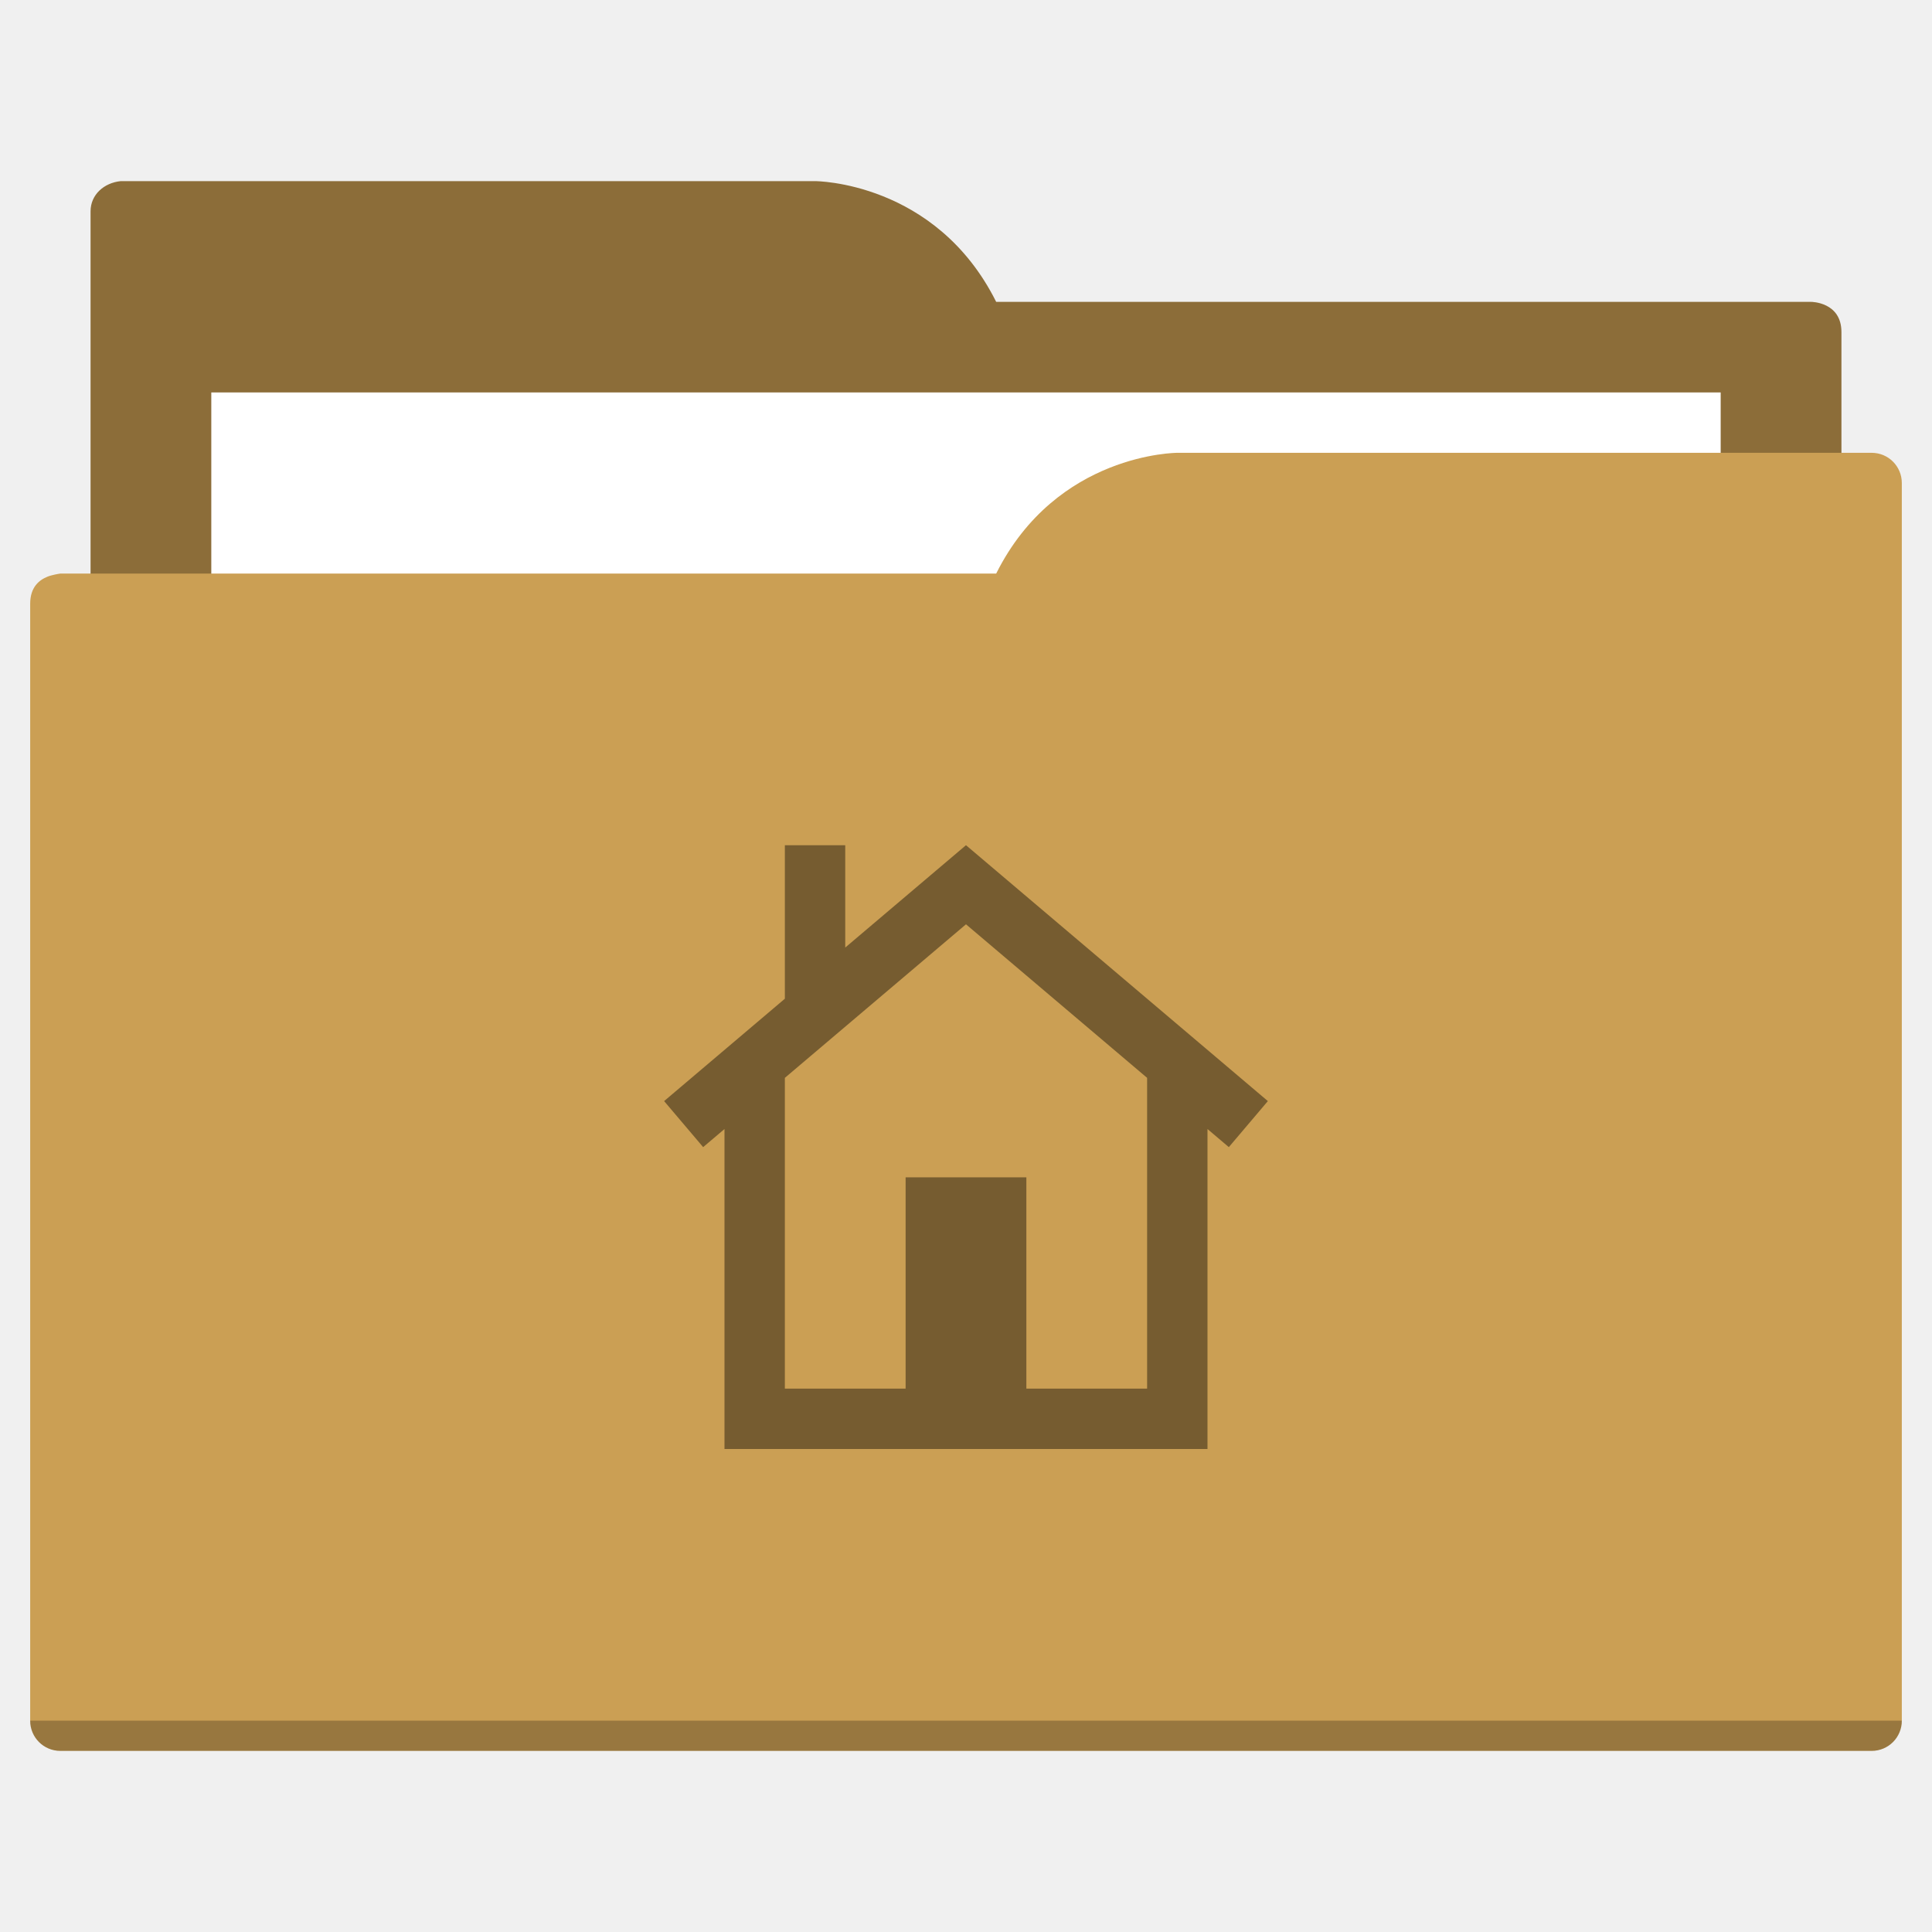
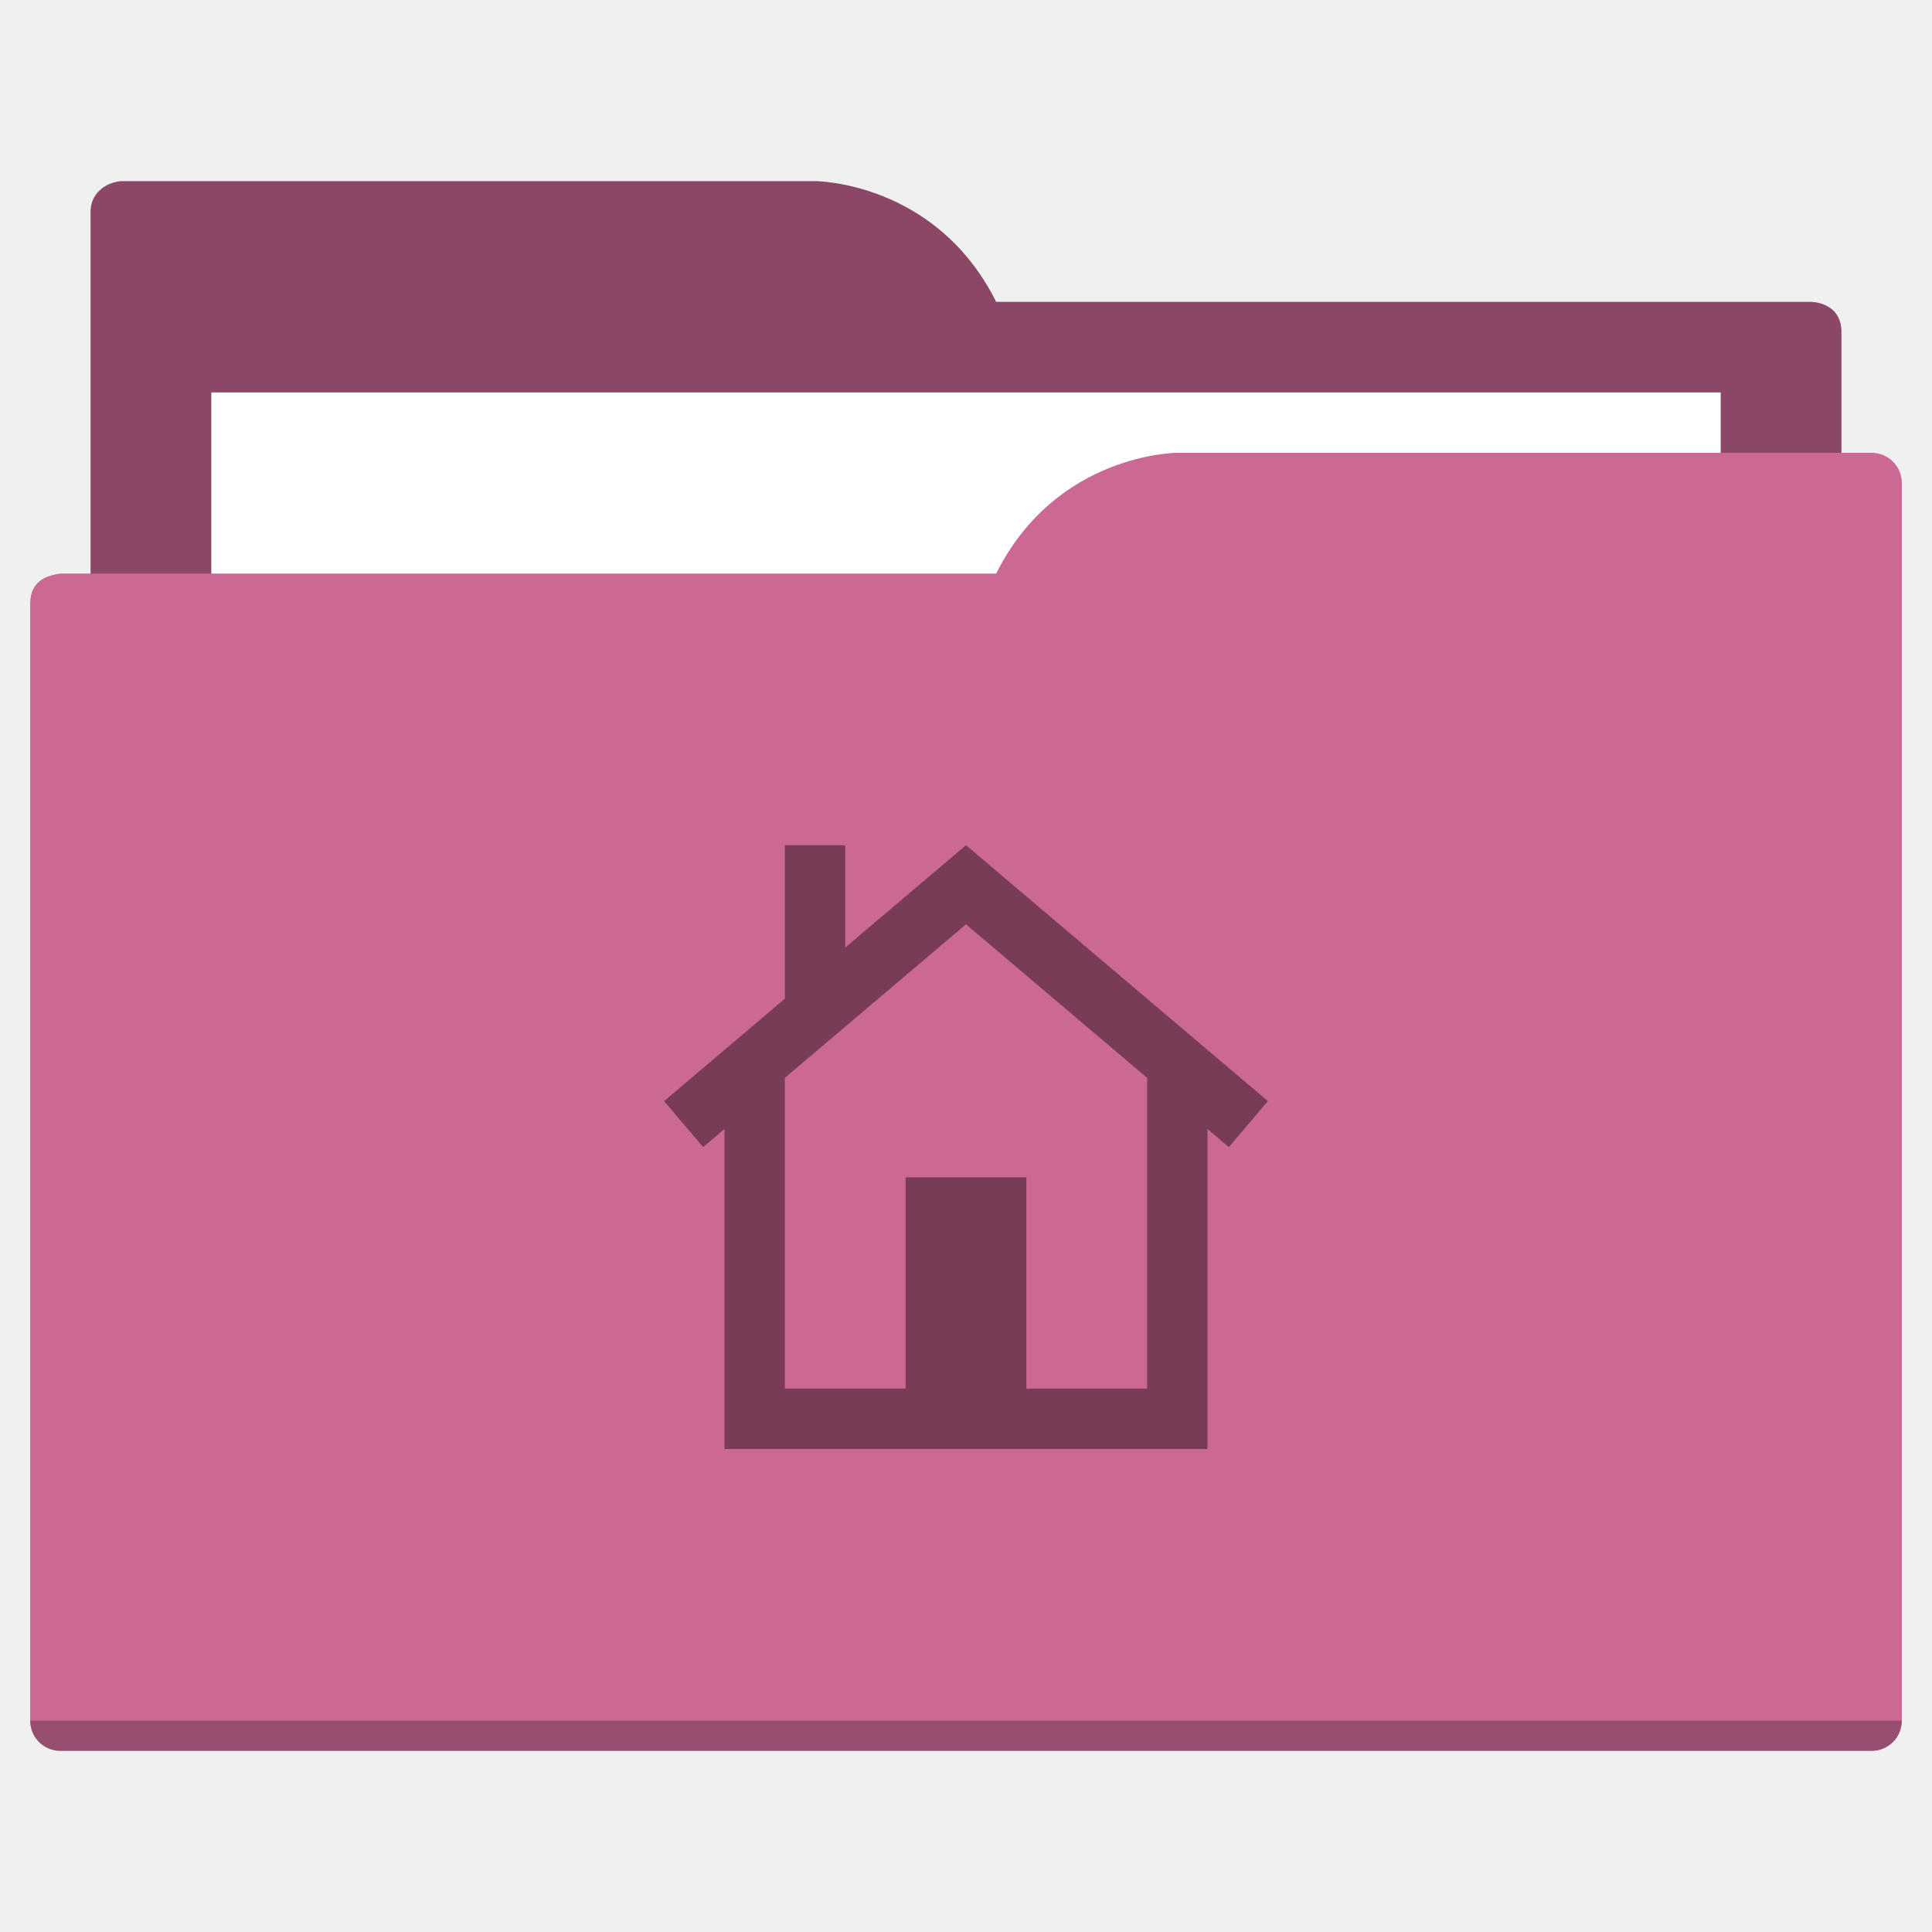
<svg xmlns="http://www.w3.org/2000/svg" width="64" height="64" id="svg5453" version="1.1" viewBox="0 0 64 64">
  <defs id="defs5455" />
  <g id="layer1" transform="translate(-384.5714,-483.798)">
-     <path style="fill:#8c6d39;fill-opacity:1;fill-rule:evenodd;stroke:none;stroke-width:1px;stroke-linecap:butt;stroke-linejoin:miter;stroke-opacity:1" d="M 4 6 C 3.449 6.055 3 6.446 3 7 L 3 9 L 3 49 L 61 49 L 61 14 L 61 13 L 61 11 C 61 10 60 10 60 10 L 58 10 L 37 10 L 33 10 C 31 6 27 6 27 6 L 5 6 L 4 6 z " transform="translate(384.5714,483.798)" id="folderTab-3" />
+     <path style="fill:#8c4766;fill-opacity:1;fill-rule:evenodd;stroke:none;stroke-width:1px;stroke-linecap:butt;stroke-linejoin:miter;stroke-opacity:1" d="M 4 6 C 3.449 6.055 3 6.446 3 7 L 3 9 L 3 49 L 61 49 L 61 14 L 61 13 L 61 11 C 61 10 60 10 60 10 L 58 10 L 37 10 L 33 10 C 31 6 27 6 27 6 L 5 6 L 4 6 z " transform="translate(384.5714,483.798)" id="folderTab-3" />
    <path style="color:#000000;text-decoration:none;text-decoration-line:none;text-decoration-style:solid;text-decoration-color:#000000;white-space:normal;clip-rule:nonzero;display:inline;overflow:visible;visibility:visible;opacity:1;isolation:auto;mix-blend-mode:normal;color-interpolation:sRGB;color-interpolation-filters:linearRGB;solid-color:#000000;solid-opacity:1;fill:#ffffff;fill-opacity:1;fill-rule:nonzero;stroke:none;stroke-width:1;stroke-linecap:butt;stroke-linejoin:miter;stroke-miterlimit:4;stroke-dasharray:none;stroke-dashoffset:0;stroke-opacity:1;color-rendering:auto;image-rendering:auto;shape-rendering:auto;text-rendering:auto;enable-background:accumulate" d="m 391.571,496.798 50,0 0,32 -50,0 z" id="folderPaper-6" />
-     <path style="fill:#cb9f54;fill-opacity:1;fill-rule:evenodd;stroke:none;stroke-width:1px;stroke-linecap:butt;stroke-linejoin:miter;stroke-opacity:1" d="M 39 15 C 39 15 35 15 33 19 L 29 19 L 4 19 L 2 19 C 2 19 1.868 19.017 1.711 19.059 C 1.665 19.073 1.619 19.081 1.576 19.102 C 1.302 19.211 1 19.445 1 20 L 1 22 L 1 23 L 1 57 C 1 57.554 1.446 58 2 58 L 62 58 C 62.554 58 63 57.554 63 57 L 63 18 L 63 16 C 63 15.446 62.554 15 62 15 L 61 15 L 39 15 z " transform="translate(384.5714,483.798)" id="folderFront-2" />
+     <path style="fill:#cb6894;fill-opacity:1;fill-rule:evenodd;stroke:none;stroke-width:1px;stroke-linecap:butt;stroke-linejoin:miter;stroke-opacity:1" d="M 39 15 C 39 15 35 15 33 19 L 29 19 L 4 19 L 2 19 C 2 19 1.868 19.017 1.711 19.059 C 1.665 19.073 1.619 19.081 1.576 19.102 C 1.302 19.211 1 19.445 1 20 L 1 22 L 1 23 L 1 57 C 1 57.554 1.446 58 2 58 L 62 58 C 62.554 58 63 57.554 63 57 L 63 18 L 63 16 C 63 15.446 62.554 15 62 15 L 61 15 L 39 15 z " transform="translate(384.5714,483.798)" id="folderFront-2" />
    <path style="opacity:0.25;fill:#000000;fill-opacity:1;stroke:none" d="m 385.571,540.798 c 0,0.554 0.446,1 1,1 l 60,0 c 0.554,0 1,-0.446 1,-1 z" id="folderShadow-9" />
-     <path style="color:#000000;text-decoration:none;text-decoration-line:none;text-decoration-style:solid;text-decoration-color:#000000;white-space:normal;clip-rule:nonzero;display:inline;overflow:visible;visibility:visible;opacity:1;isolation:auto;mix-blend-mode:normal;color-interpolation:sRGB;color-interpolation-filters:linearRGB;solid-color:#000000;solid-opacity:1;fill:#765c30;fill-opacity:1;fill-rule:nonzero;stroke:none;stroke-width:1;stroke-linecap:butt;stroke-linejoin:miter;stroke-miterlimit:4;stroke-dasharray:none;stroke-dashoffset:0;stroke-opacity:1;color-rendering:auto;image-rendering:auto;shape-rendering:auto;text-rendering:auto;enable-background:accumulate" d="m 416.573,511.798 9.998,8.475 -1.293,1.525 -8.707,-7.381 -8.707,7.381 -1.293,-1.525 4,-3.391 0,-5.084 2,0 0,3.389 3.998,-3.389 0.002,0 0.002,0 z m 7.998,7 0,11 0,2 -6,0 -4,0 -6,0 0,-2 0,-11 2,0 0,11 4,0 0,-7 4,0 0,7 4,0 0,-11 z" id="folderGlyph" />
-     <rect style="color:#000000;clip-rule:nonzero;display:inline;overflow:visible;visibility:visible;opacity:1;isolation:auto;mix-blend-mode:normal;color-interpolation:sRGB;color-interpolation-filters:linearRGB;solid-color:#000000;solid-opacity:1;fill:#8c6d39;fill-opacity:1;fill-rule:nonzero;stroke:none;stroke-width:1;stroke-linecap:butt;stroke-linejoin:miter;stroke-miterlimit:4;stroke-dasharray:none;stroke-dashoffset:0;stroke-opacity:1;color-rendering:auto;image-rendering:auto;shape-rendering:auto;text-rendering:auto;enable-background:accumulate" id="rect4157" width="5" height="5" x="377.571" y="483.798" />
-     <rect style="color:#000000;clip-rule:nonzero;display:inline;overflow:visible;visibility:visible;opacity:1;isolation:auto;mix-blend-mode:normal;color-interpolation:sRGB;color-interpolation-filters:linearRGB;solid-color:#000000;solid-opacity:1;fill:#cb9f54;fill-opacity:1;fill-rule:nonzero;stroke:none;stroke-width:1;stroke-linecap:butt;stroke-linejoin:miter;stroke-miterlimit:4;stroke-dasharray:none;stroke-dashoffset:0;stroke-opacity:1;color-rendering:auto;image-rendering:auto;shape-rendering:auto;text-rendering:auto;enable-background:accumulate" id="rect4157-5" width="5" height="5" x="377.571" y="491.798" />
-     <rect style="color:#000000;clip-rule:nonzero;display:inline;overflow:visible;visibility:visible;opacity:1;isolation:auto;mix-blend-mode:normal;color-interpolation:sRGB;color-interpolation-filters:linearRGB;solid-color:#000000;solid-opacity:1;fill:#765c30;fill-opacity:1;fill-rule:nonzero;stroke:none;stroke-width:1;stroke-linecap:butt;stroke-linejoin:miter;stroke-miterlimit:4;stroke-dasharray:none;stroke-dashoffset:0;stroke-opacity:1;color-rendering:auto;image-rendering:auto;shape-rendering:auto;text-rendering:auto;enable-background:accumulate" id="rect4157-8" width="5" height="5" x="377.571" y="499.798" />
+     <path style="color:#000000;text-decoration:none;text-decoration-line:none;text-decoration-style:solid;text-decoration-color:#000000;white-space:normal;clip-rule:nonzero;display:inline;overflow:visible;visibility:visible;opacity:1;isolation:auto;mix-blend-mode:normal;color-interpolation:sRGB;color-interpolation-filters:linearRGB;solid-color:#000000;solid-opacity:1;fill:#783c57;fill-opacity:1;fill-rule:nonzero;stroke:none;stroke-width:1;stroke-linecap:butt;stroke-linejoin:miter;stroke-miterlimit:4;stroke-dasharray:none;stroke-dashoffset:0;stroke-opacity:1;color-rendering:auto;image-rendering:auto;shape-rendering:auto;text-rendering:auto;enable-background:accumulate" d="m 416.573,511.798 9.998,8.475 -1.293,1.525 -8.707,-7.381 -8.707,7.381 -1.293,-1.525 4,-3.391 0,-5.084 2,0 0,3.389 3.998,-3.389 0.002,0 0.002,0 z m 7.998,7 0,11 0,2 -6,0 -4,0 -6,0 0,-2 0,-11 2,0 0,11 4,0 0,-7 4,0 0,7 4,0 0,-11 z" id="folderGlyph" />
+     <rect style="color:#000000;clip-rule:nonzero;display:inline;overflow:visible;visibility:visible;opacity:1;isolation:auto;mix-blend-mode:normal;color-interpolation:sRGB;color-interpolation-filters:linearRGB;solid-color:#000000;solid-opacity:1;fill:#8c4766;fill-opacity:1;fill-rule:nonzero;stroke:none;stroke-width:1;stroke-linecap:butt;stroke-linejoin:miter;stroke-miterlimit:4;stroke-dasharray:none;stroke-dashoffset:0;stroke-opacity:1;color-rendering:auto;image-rendering:auto;shape-rendering:auto;text-rendering:auto;enable-background:accumulate" id="rect4157" width="5" height="5" x="377.571" y="483.798" />
+     <rect style="color:#000000;clip-rule:nonzero;display:inline;overflow:visible;visibility:visible;opacity:1;isolation:auto;mix-blend-mode:normal;color-interpolation:sRGB;color-interpolation-filters:linearRGB;solid-color:#000000;solid-opacity:1;fill:#cb6894;fill-opacity:1;fill-rule:nonzero;stroke:none;stroke-width:1;stroke-linecap:butt;stroke-linejoin:miter;stroke-miterlimit:4;stroke-dasharray:none;stroke-dashoffset:0;stroke-opacity:1;color-rendering:auto;image-rendering:auto;shape-rendering:auto;text-rendering:auto;enable-background:accumulate" id="rect4157-5" width="5" height="5" x="377.571" y="491.798" />
+     <rect style="color:#000000;clip-rule:nonzero;display:inline;overflow:visible;visibility:visible;opacity:1;isolation:auto;mix-blend-mode:normal;color-interpolation:sRGB;color-interpolation-filters:linearRGB;solid-color:#000000;solid-opacity:1;fill:#783c57;fill-opacity:1;fill-rule:nonzero;stroke:none;stroke-width:1;stroke-linecap:butt;stroke-linejoin:miter;stroke-miterlimit:4;stroke-dasharray:none;stroke-dashoffset:0;stroke-opacity:1;color-rendering:auto;image-rendering:auto;shape-rendering:auto;text-rendering:auto;enable-background:accumulate" id="rect4157-8" width="5" height="5" x="377.571" y="499.798" />
  </g>
</svg>
